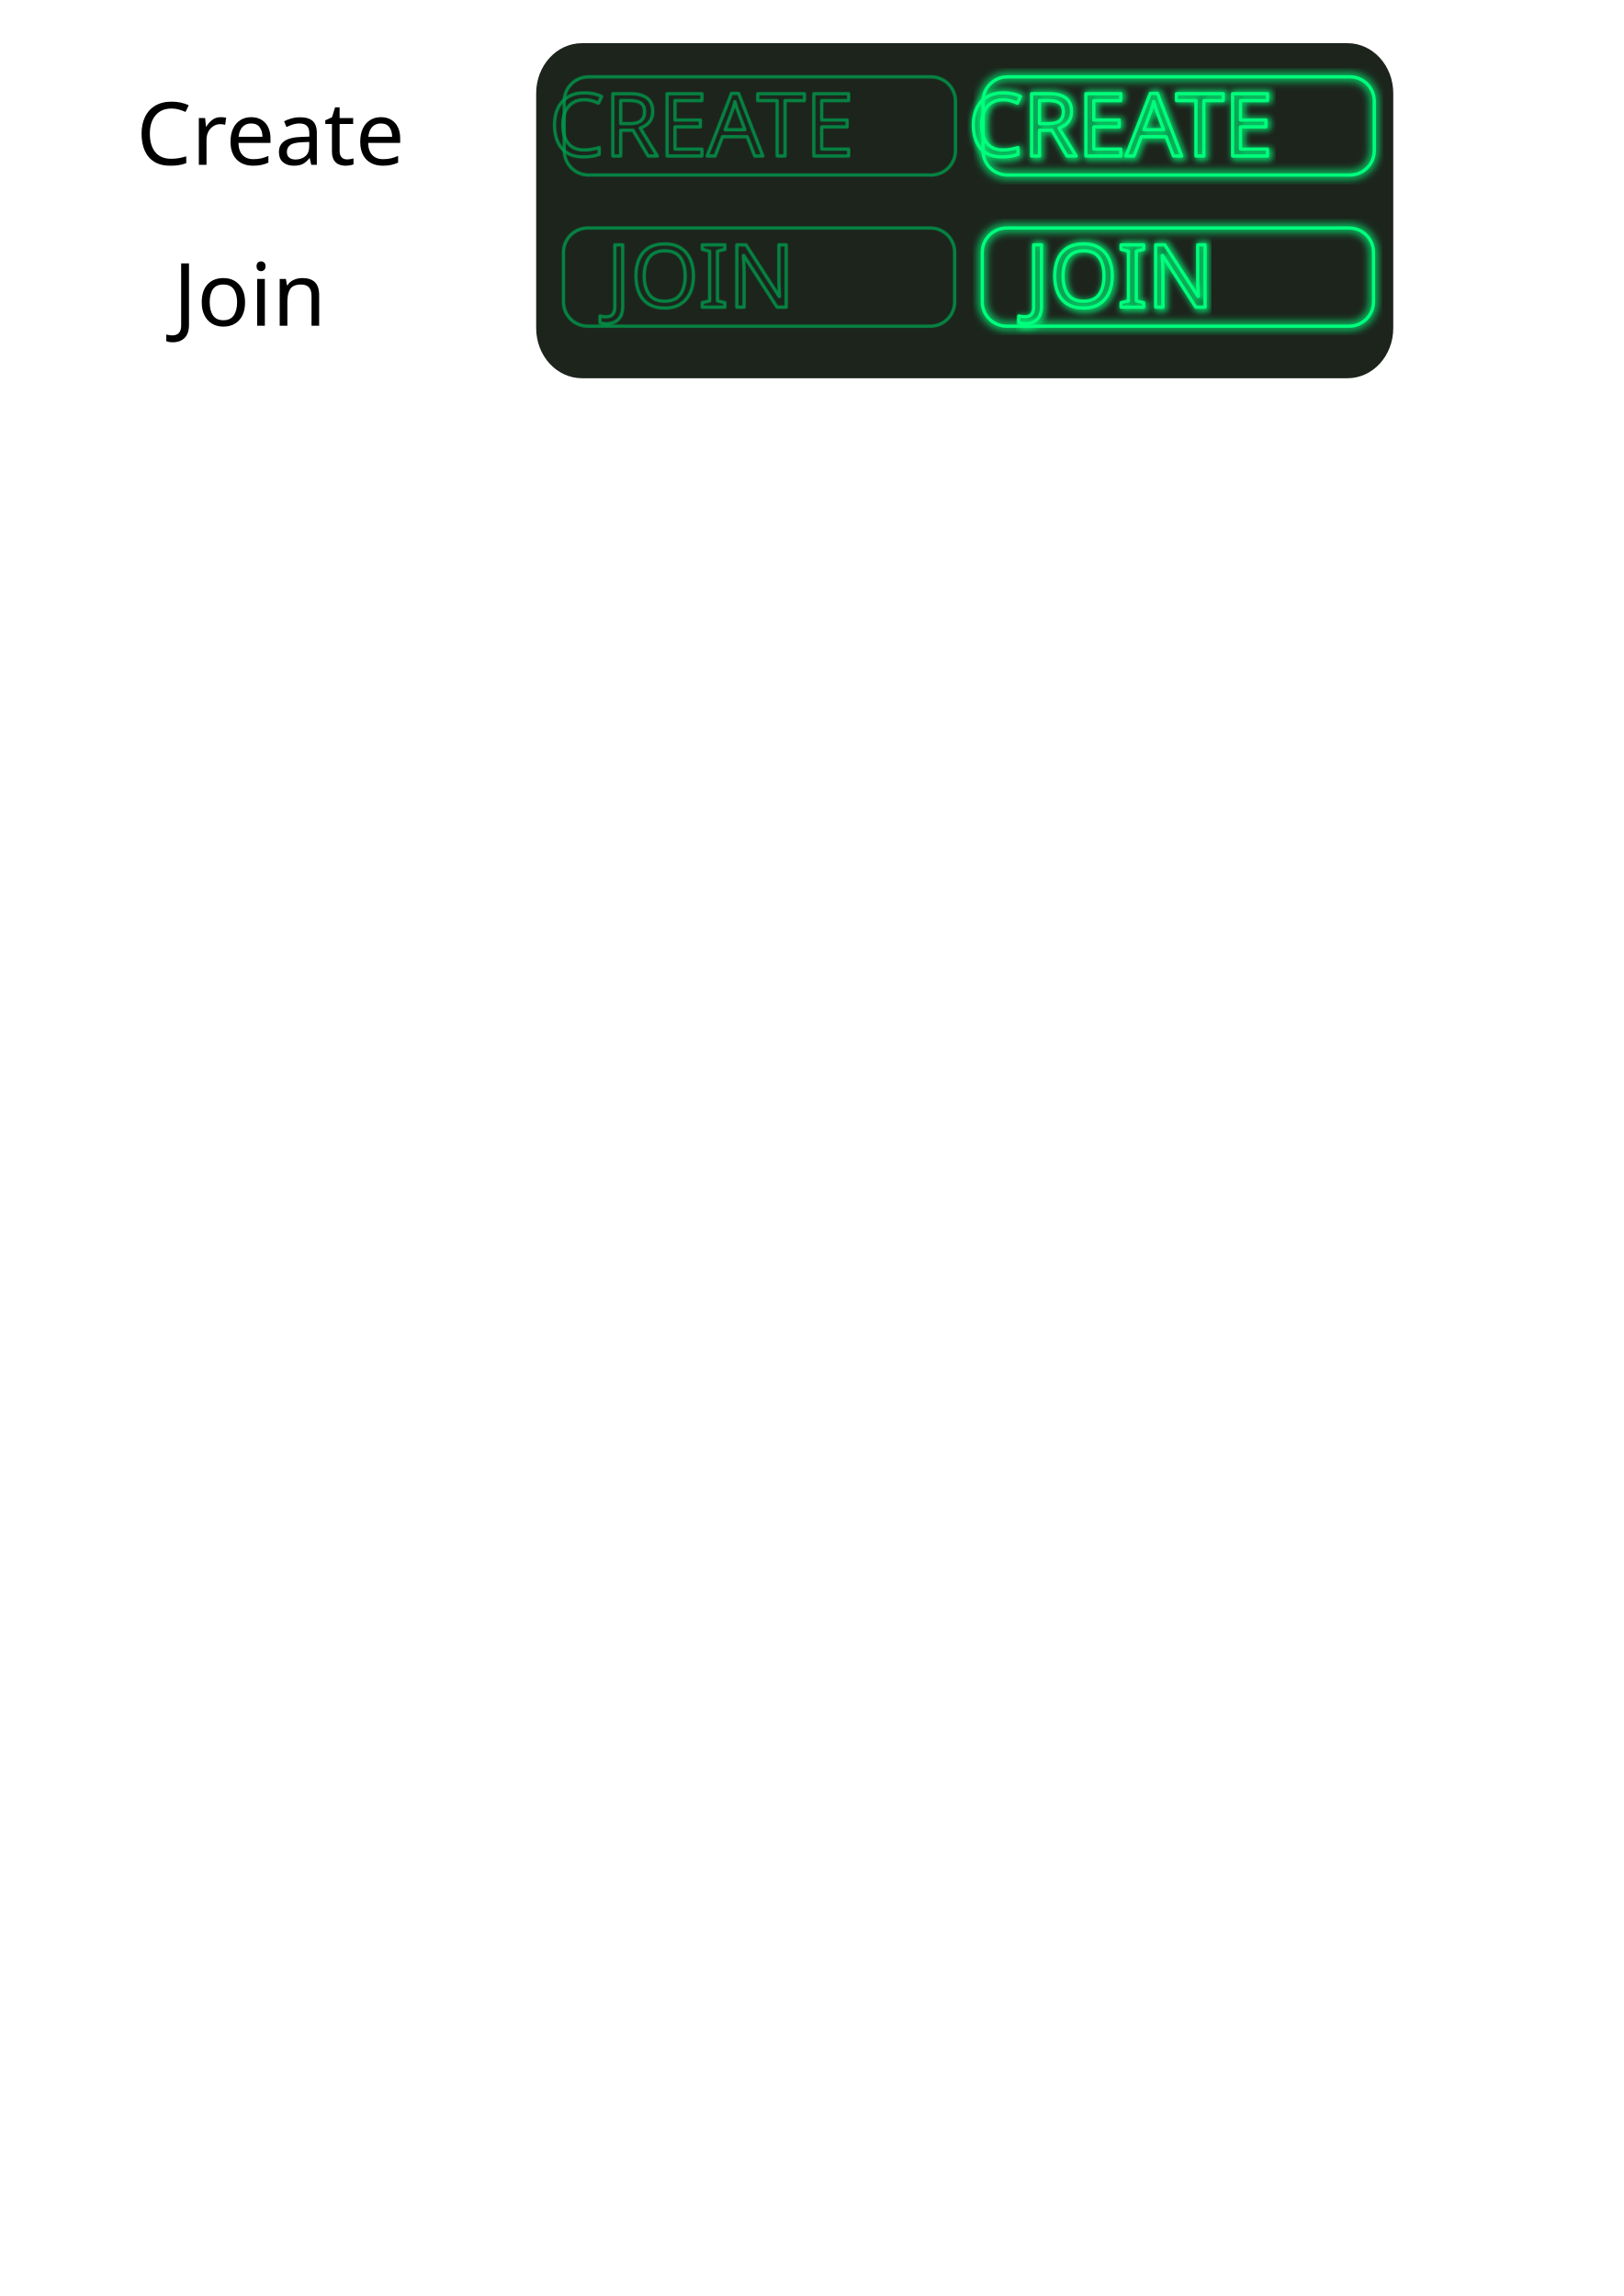
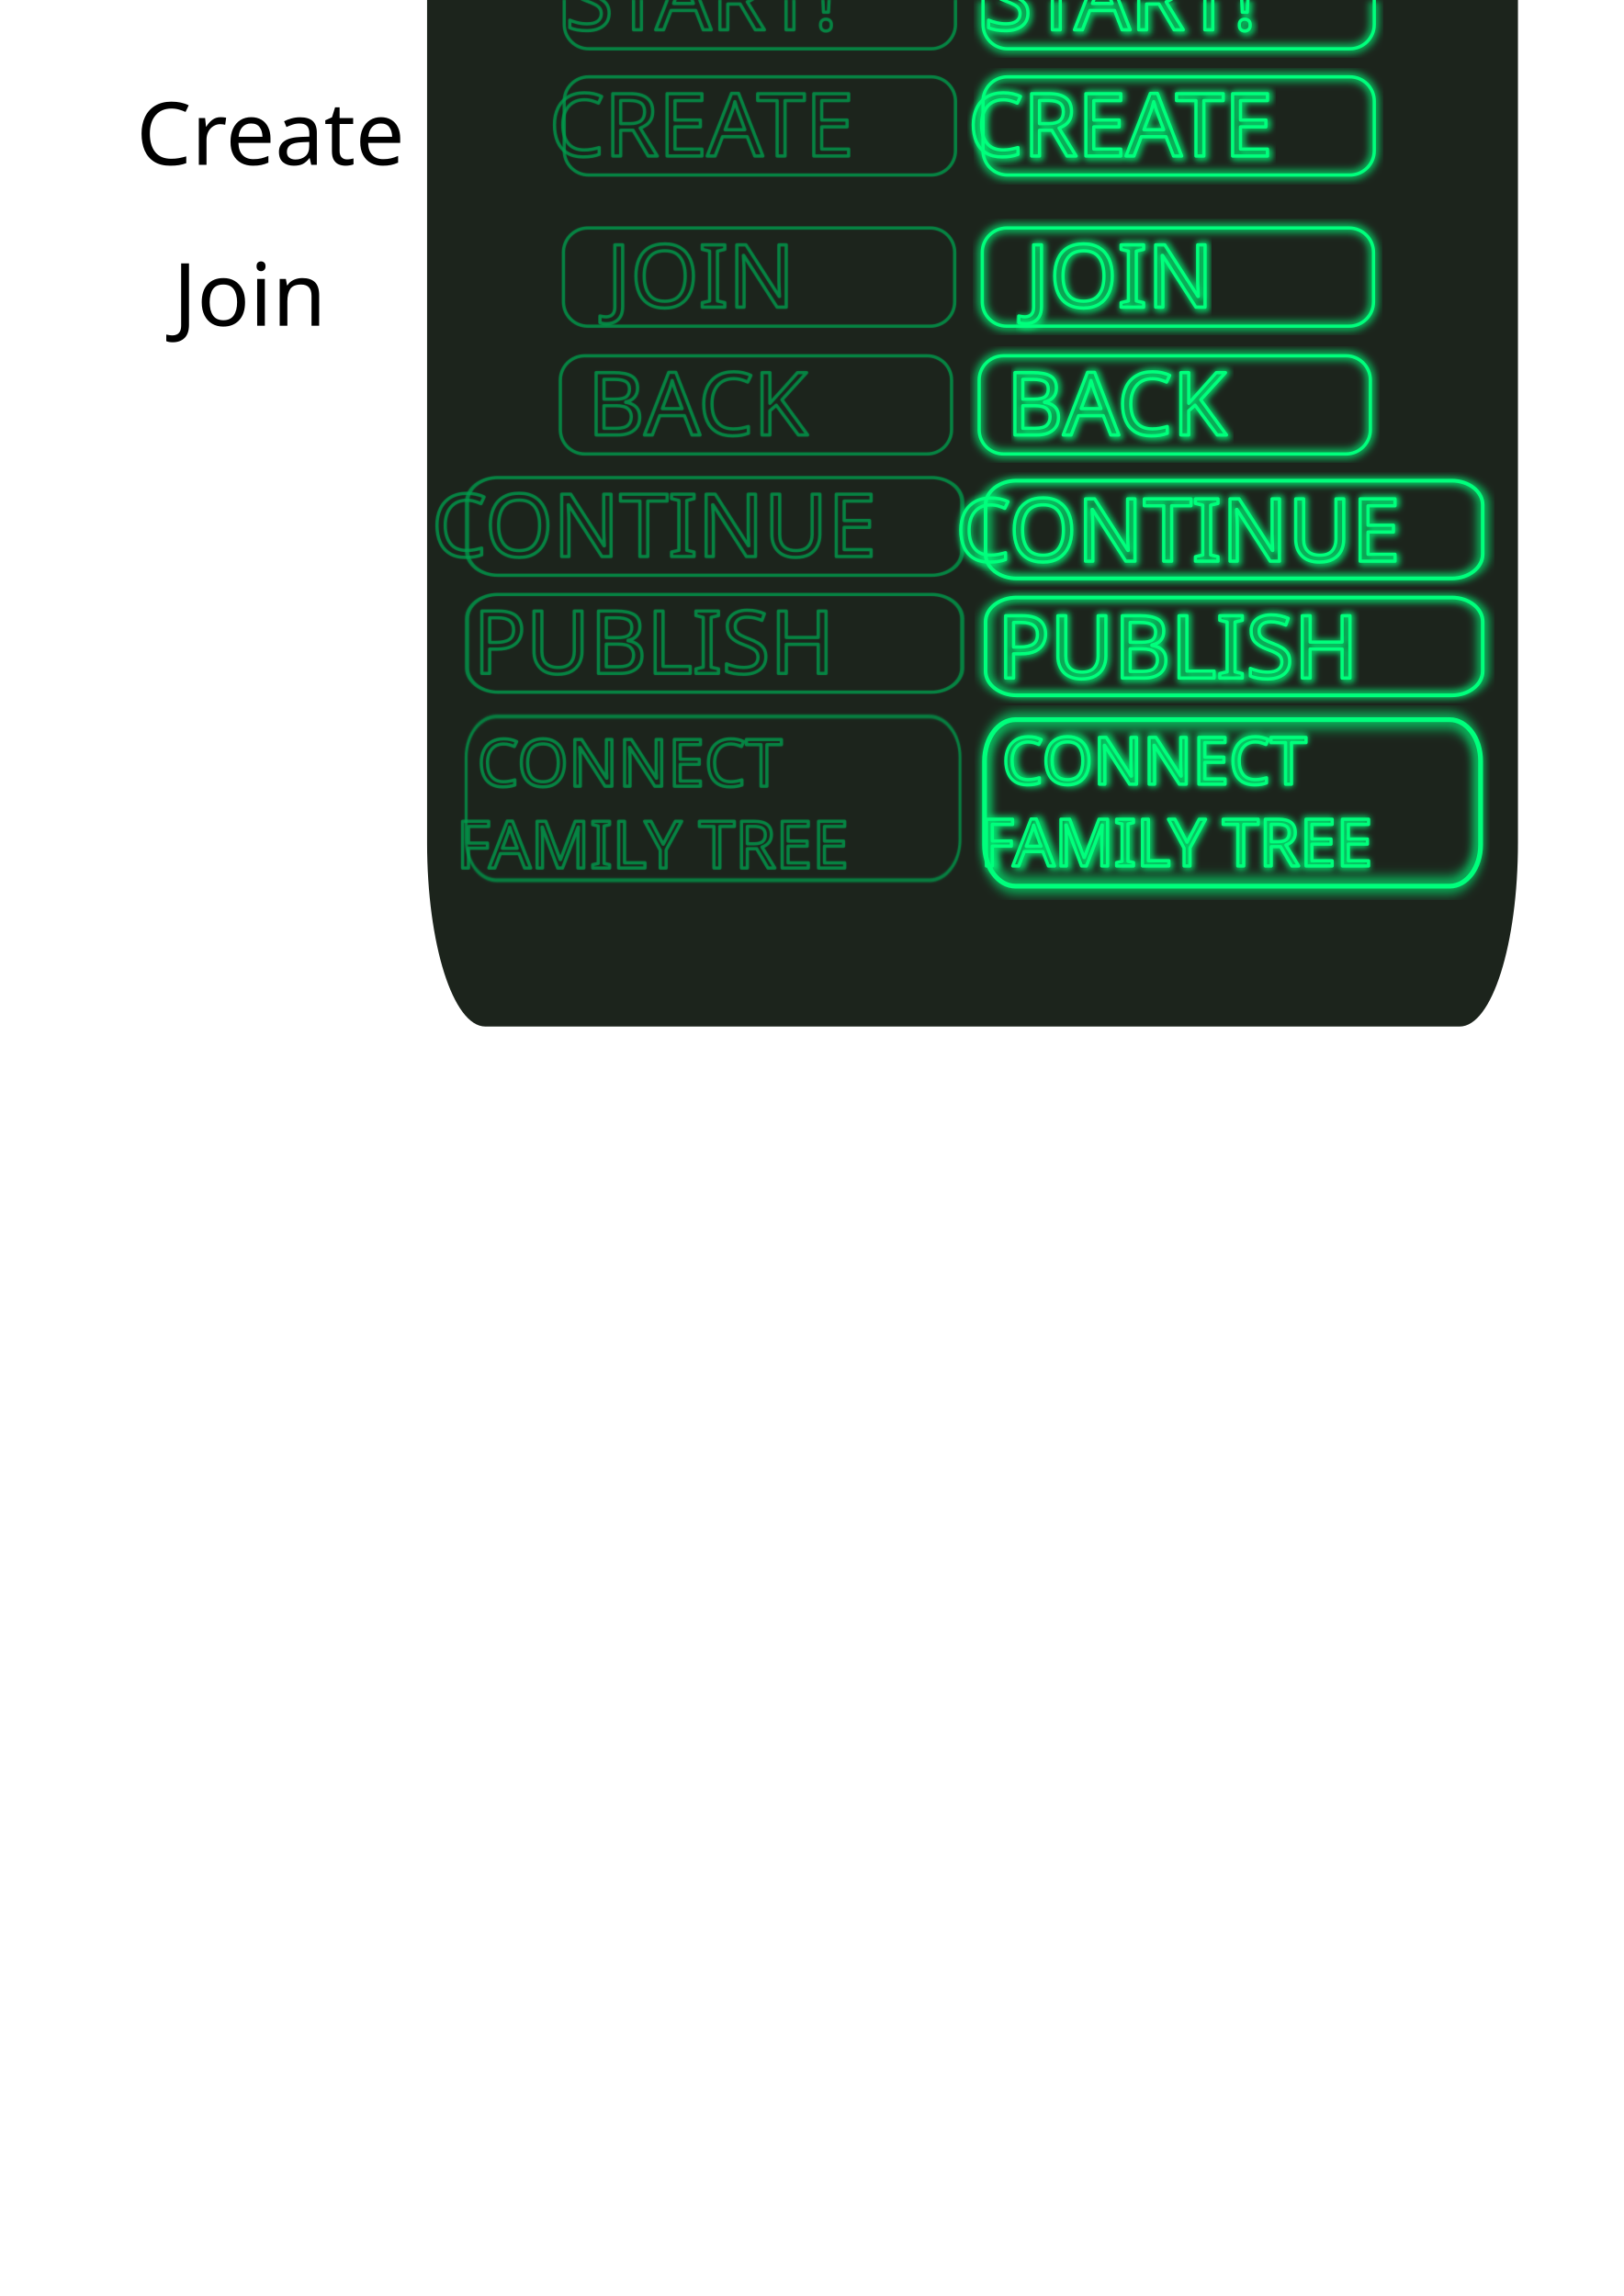
<svg xmlns="http://www.w3.org/2000/svg" xmlns:xlink="http://www.w3.org/1999/xlink" width="210mm" height="297mm" viewBox="0 0 744.094 1052.362" id="svg16386" version="1.1">
  <defs id="defs16388">
    <linearGradient id="linearGradient17445">
      <stop style="stop-color:#009c4c;stop-opacity:1;" offset="0" id="stop17447" />
      <stop style="stop-color:#009c4c;stop-opacity:0;" offset="1" id="stop17449" />
    </linearGradient>
    <filter style="color-interpolation-filters:sRGB" id="filter17330" x="-0.023" width="1.045" y="-0.09" height="1.179">
      <feGaussianBlur stdDeviation="1.682" id="feGaussianBlur17332" />
    </filter>
    <filter style="color-interpolation-filters:sRGB" id="filter17382" x="-0.022" width="1.044" y="-0.101" height="1.201">
      <feGaussianBlur stdDeviation="1.317" id="feGaussianBlur17384" />
    </filter>
    <linearGradient xlink:href="#linearGradient17445" id="linearGradient17453" x1="274.564" y1="56.564" x2="420.26" y2="56.564" gradientUnits="userSpaceOnUse" />
    <filter style="color-interpolation-filters:sRGB" id="filter18091" x="-0.005" width="1.01" y="-0.02" height="1.039">
      <feGaussianBlur stdDeviation="0.367" id="feGaussianBlur18093" />
    </filter>
    <filter style="color-interpolation-filters:sRGB" id="filter18095" x="-0.01" width="1.021" y="-0.028" height="1.056">
      <feGaussianBlur stdDeviation="0.367" id="feGaussianBlur18097" />
    </filter>
    <filter style="color-interpolation-filters:sRGB" id="filter18099" x="-0.005" width="1.01" y="-0.02" height="1.039">
      <feGaussianBlur stdDeviation="0.367" id="feGaussianBlur18101" />
    </filter>
    <filter style="color-interpolation-filters:sRGB" id="filter18103" x="-0.006" width="1.012" y="-0.028" height="1.056">
      <feGaussianBlur stdDeviation="0.367" id="feGaussianBlur18105" />
    </filter>
  </defs>
  <g id="layer1">
-     <rect style="opacity:0.888;fill:#000900;fill-opacity:1;stroke:none;stroke-width:2;stroke-linecap:round;stroke-linejoin:round;stroke-miterlimit:4;stroke-dasharray:none;stroke-opacity:1" id="rect17312" width="392.776" height="153.571" x="245.714" y="19.791" rx="20.977" ry="22.958" />
+     <rect style="opacity:0.888;fill:#000900;fill-opacity:1;stroke:none;stroke-width:2;stroke-linecap:round;stroke-linejoin:round;stroke-miterlimit:4;stroke-dasharray:none;stroke-opacity:1" id="rect17312" width="499.919" height="563.571" x="195.714" y="-93.066" rx="26.7" ry="84.249" />
    <text xml:space="preserve" style="font-style:normal;font-variant:normal;font-weight:normal;font-stretch:normal;font-size:40px;line-height:125%;font-family:Satisfy;-inkscape-font-specification:'Satisfy, Normal';text-align:center;letter-spacing:0px;word-spacing:0px;writing-mode:lr-tb;text-anchor:middle;fill:#000000;fill-opacity:1;stroke:none;stroke-width:1px;stroke-linecap:butt;stroke-linejoin:miter;stroke-opacity:1" x="149.933" y="75.545" id="text16394">
      <tspan x="149.933" y="75.545" id="tspan16398">Create</tspan>
    </text>
    <text xml:space="preserve" style="font-style:normal;font-variant:normal;font-weight:normal;font-stretch:normal;font-size:40px;line-height:125%;font-family:Satisfy;-inkscape-font-specification:'Satisfy, Normal';text-align:center;letter-spacing:0px;word-spacing:0px;writing-mode:lr-tb;text-anchor:middle;fill:#000000;fill-opacity:1;stroke:none;stroke-width:1px;stroke-linecap:butt;stroke-linejoin:miter;stroke-opacity:1" x="140.411" y="149.286" id="text16424">
      <tspan id="tspan16434" x="140.411" y="149.286">Join</tspan>
    </text>
    <text xml:space="preserve" style="font-style:normal;font-variant:normal;font-weight:normal;font-stretch:normal;font-size:40px;line-height:125%;font-family:'.Helvetica LT MM';-inkscape-font-specification:'.Helvetica LT MM, Normal';text-align:center;letter-spacing:0px;word-spacing:0px;writing-mode:lr;text-anchor:middle;fill:none;fill-opacity:1;stroke:#009c4c;stroke-width:1.5;stroke-linecap:round;stroke-linejoin:round;stroke-opacity:1;stroke-miterlimit:4;stroke-dasharray:none;opacity:0.8;filter:url(#filter18103);" x="347.492" y="71.504" id="text16436">
      <tspan id="tspan16438" x="347.492" y="71.504" style="stroke:#009c4c;stroke-opacity:1;">CREATE</tspan>
    </text>
    <rect style="opacity:0.8;fill:none;fill-opacity:0;stroke:#009c4c;stroke-width:1.5;stroke-linecap:round;stroke-linejoin:round;stroke-miterlimit:4;stroke-dasharray:none;stroke-opacity:1;filter:url(#filter18099)" id="rect17310" width="179.286" height="45" x="258.571" y="35.219" rx="11.159" ry="11.159" />
    <text id="text17411" y="140.79" x="347.135" style="font-style:normal;font-variant:normal;font-weight:normal;font-stretch:normal;font-size:40px;line-height:125%;font-family:'.Helvetica LT MM';-inkscape-font-specification:'.Helvetica LT MM, Normal';text-align:center;letter-spacing:0px;word-spacing:0px;writing-mode:lr-tb;text-anchor:middle;fill:none;fill-opacity:1;stroke:#009c4c;stroke-width:1.5;stroke-linecap:round;stroke-linejoin:round;stroke-miterlimit:4;stroke-dasharray:none;stroke-opacity:1;filter:url(#filter18095);opacity:0.8;" xml:space="preserve">
      <tspan y="140.79" x="347.135" id="tspan17413">JOIN</tspan>
    </text>
    <rect ry="11.159" rx="11.159" y="104.505" x="258.214" height="45" width="179.286" id="rect17415" style="opacity:0.8;fill:none;fill-opacity:0;stroke:#009c4c;stroke-width:1.5;stroke-linecap:round;stroke-linejoin:round;stroke-miterlimit:4;stroke-dasharray:none;stroke-opacity:1;filter:url(#filter18091)" />
    <text transform="matrix(0.9717408,0,0,1.002604,201.7465,0.5681991)" xml:space="preserve" style="font-style:normal;font-variant:normal;font-weight:normal;font-stretch:normal;font-size:40px;line-height:125%;font-family:'.Helvetica LT MM';-inkscape-font-specification:'.Helvetica LT MM, Normal';text-align:center;letter-spacing:0px;word-spacing:0px;writing-mode:lr-tb;text-anchor:middle;opacity:0.75;fill:none;fill-opacity:1;stroke:#00ff7c;stroke-width:3;stroke-linecap:round;stroke-linejoin:round;stroke-miterlimit:4;stroke-dasharray:none;stroke-opacity:1;filter:url(#filter17382)" x="347.492" y="71.504" id="text17417">
      <tspan style="font-style:normal;font-variant:normal;font-weight:normal;font-stretch:normal;font-size:41.25px;line-height:125%;font-family:'.Helvetica LT MM';-inkscape-font-specification:'.Helvetica LT MM, Normal';text-align:center;writing-mode:lr-tb;text-anchor:middle" id="tspan17419" x="347.492" y="71.504">CREATE</tspan>
    </text>
    <rect ry="11.159" rx="11.159" y="35.219" x="450.5" height="45" width="179.286" id="rect17421" style="opacity:0.75;fill:none;fill-opacity:1;stroke:#00ff7c;stroke-width:4;stroke-linecap:round;stroke-linejoin:round;stroke-miterlimit:4;stroke-dasharray:none;stroke-opacity:1;filter:url(#filter17330)" />
    <text id="text17423" y="71.504" x="539.421" style="font-style:normal;font-variant:normal;font-weight:normal;font-stretch:normal;font-size:40px;line-height:125%;font-family:'.Helvetica LT MM';-inkscape-font-specification:'.Helvetica LT MM, Normal';text-align:center;letter-spacing:0px;word-spacing:0px;writing-mode:lr-tb;text-anchor:middle;fill:none;fill-opacity:1;stroke:#00ff7c;stroke-width:1.5;stroke-linecap:round;stroke-linejoin:round;stroke-miterlimit:4;stroke-dasharray:none;stroke-opacity:1" xml:space="preserve">
      <tspan y="71.504" x="539.421" id="tspan17425">CREATE</tspan>
    </text>
    <rect ry="11.159" rx="11.159" y="35.219" x="450.5" height="45" width="179.286" id="rect17427" style="opacity:1;fill:none;fill-opacity:0;stroke:#00ff7c;stroke-width:1.5;stroke-linecap:round;stroke-linejoin:round;stroke-miterlimit:4;stroke-dasharray:none;stroke-opacity:1" />
    <text id="text17429" y="71.504" x="347.492" style="font-style:normal;font-variant:normal;font-weight:normal;font-stretch:normal;font-size:40px;line-height:125%;font-family:'.Helvetica LT MM';-inkscape-font-specification:'.Helvetica LT MM, Normal';text-align:center;letter-spacing:0px;word-spacing:0px;writing-mode:lr-tb;text-anchor:middle;opacity:0.75;fill:none;fill-opacity:1;stroke:#00ff7c;stroke-width:3;stroke-linecap:round;stroke-linejoin:round;stroke-miterlimit:4;stroke-dasharray:none;stroke-opacity:1;filter:url(#filter17382)" xml:space="preserve" transform="matrix(0.9717408,0,0,1.002604,201.3893,69.85391)">
      <tspan y="71.504" x="347.492" id="tspan17431" style="font-style:normal;font-variant:normal;font-weight:normal;font-stretch:normal;font-size:41.25px;line-height:125%;font-family:'.Helvetica LT MM';-inkscape-font-specification:'.Helvetica LT MM, Normal';text-align:center;writing-mode:lr-tb;text-anchor:middle">JOIN</tspan>
    </text>
    <rect style="opacity:0.75;fill:none;fill-opacity:1;stroke:#00ff7c;stroke-width:4;stroke-linecap:round;stroke-linejoin:round;stroke-miterlimit:4;stroke-dasharray:none;stroke-opacity:1;filter:url(#filter17330)" id="rect17433" width="179.286" height="45" x="450.143" y="104.505" rx="11.159" ry="11.159" />
    <text xml:space="preserve" style="font-style:normal;font-variant:normal;font-weight:normal;font-stretch:normal;font-size:40px;line-height:125%;font-family:'.Helvetica LT MM';-inkscape-font-specification:'.Helvetica LT MM, Normal';text-align:center;letter-spacing:0px;word-spacing:0px;writing-mode:lr-tb;text-anchor:middle;fill:none;fill-opacity:1;stroke:#00ff7c;stroke-width:1.5;stroke-linecap:round;stroke-linejoin:round;stroke-miterlimit:4;stroke-dasharray:none;stroke-opacity:1" x="539.064" y="140.79" id="text17435">
      <tspan id="tspan17437" x="539.064" y="140.79">JOIN</tspan>
    </text>
    <rect style="opacity:1;fill:none;fill-opacity:0;stroke:#00ff7c;stroke-width:1.5;stroke-linecap:round;stroke-linejoin:round;stroke-miterlimit:4;stroke-dasharray:none;stroke-opacity:1" id="rect17439" width="179.286" height="45" x="450.143" y="104.505" rx="11.159" ry="11.159" />
+     <text xml:space="preserve" style="font-style:normal;font-variant:normal;font-weight:normal;font-stretch:normal;font-size:40px;line-height:125%;font-family:'.Helvetica LT MM';-inkscape-font-specification:'.Helvetica LT MM, Normal';text-align:center;letter-spacing:0px;word-spacing:0px;writing-mode:lr-tb;text-anchor:middle;opacity:0.8;fill:none;fill-opacity:1;stroke:#009c4c;stroke-width:1.5;stroke-linecap:round;stroke-linejoin:round;stroke-miterlimit:4;stroke-dasharray:none;stroke-opacity:1;filter:url(#filter18095)" x="345.707" y="199.361" id="text18132">
+       <tspan id="tspan18134" x="345.707" y="199.361">BACK</tspan>
+     </text>
+     <rect style="opacity:0.8;fill:none;fill-opacity:0;stroke:#009c4c;stroke-width:1.5;stroke-linecap:round;stroke-linejoin:round;stroke-miterlimit:4;stroke-dasharray:none;stroke-opacity:1;filter:url(#filter18091)" id="rect18136" width="179.286" height="45" x="256.786" y="163.077" rx="11.159" ry="11.159" />
+     <text transform="matrix(0.9717408,0,0,1.002604,199.9608,128.4253)" xml:space="preserve" style="font-style:normal;font-variant:normal;font-weight:normal;font-stretch:normal;font-size:40px;line-height:125%;font-family:'.Helvetica LT MM';-inkscape-font-specification:'.Helvetica LT MM, Normal';text-align:center;letter-spacing:0px;word-spacing:0px;writing-mode:lr-tb;text-anchor:middle;opacity:0.75;fill:none;fill-opacity:1;stroke:#00ff7c;stroke-width:3;stroke-linecap:round;stroke-linejoin:round;stroke-miterlimit:4;stroke-dasharray:none;stroke-opacity:1;filter:url(#filter17382)" x="347.492" y="71.504" id="text18138">
+       <tspan style="font-style:normal;font-variant:normal;font-weight:normal;font-stretch:normal;font-size:41.25px;line-height:125%;font-family:'.Helvetica LT MM';-inkscape-font-specification:'.Helvetica LT MM, Normal';text-align:center;writing-mode:lr-tb;text-anchor:middle" id="tspan18140" x="347.492" y="71.504">BACK</tspan>
+     </text>
+     <rect ry="11.159" rx="11.159" y="163.076" x="448.715" height="45" width="179.286" id="rect18142" style="opacity:0.75;fill:none;fill-opacity:1;stroke:#00ff7c;stroke-width:4;stroke-linecap:round;stroke-linejoin:round;stroke-miterlimit:4;stroke-dasharray:none;stroke-opacity:1;filter:url(#filter17330)" />
+     <text id="text18144" y="199.361" x="537.636" style="font-style:normal;font-variant:normal;font-weight:normal;font-stretch:normal;font-size:40px;line-height:125%;font-family:'.Helvetica LT MM';-inkscape-font-specification:'.Helvetica LT MM, Normal';text-align:center;letter-spacing:0px;word-spacing:0px;writing-mode:lr-tb;text-anchor:middle;fill:none;fill-opacity:1;stroke:#00ff7c;stroke-width:1.5;stroke-linecap:round;stroke-linejoin:round;stroke-miterlimit:4;stroke-dasharray:none;stroke-opacity:1" xml:space="preserve">
+       <tspan y="199.361" x="537.636" id="tspan18146">BACK</tspan>
+     </text>
+     <rect ry="11.159" rx="11.159" y="163.077" x="448.715" height="45" width="179.286" id="rect18148" style="opacity:1;fill:none;fill-opacity:0;stroke:#00ff7c;stroke-width:1.5;stroke-linecap:round;stroke-linejoin:round;stroke-miterlimit:4;stroke-dasharray:none;stroke-opacity:1" />
+     <text id="text18168" y="255.076" x="325.707" style="font-style:normal;font-variant:normal;font-weight:normal;font-stretch:normal;font-size:40px;line-height:125%;font-family:'.Helvetica LT MM';-inkscape-font-specification:'.Helvetica LT MM, Normal';text-align:center;letter-spacing:0px;word-spacing:0px;writing-mode:lr-tb;text-anchor:middle;opacity:0.8;fill:none;fill-opacity:1;stroke:#009c4c;stroke-width:1.5;stroke-linecap:round;stroke-linejoin:round;stroke-miterlimit:4;stroke-dasharray:none;stroke-opacity:1;filter:url(#filter18095)" xml:space="preserve">
+       <tspan y="255.076" x="325.707" id="tspan18170">CONTINUE</tspan>
+     </text>
+     <rect ry="11.159" rx="11.159" y="220.219" x="259.643" height="45" width="179.286" id="rect18172" style="opacity:0.8;fill:none;fill-opacity:0;stroke:#009c4c;stroke-width:1.5;stroke-linecap:round;stroke-linejoin:round;stroke-miterlimit:4;stroke-dasharray:none;stroke-opacity:1;filter:url(#filter18091)" transform="matrix(1.26564,0,0,0.9952001,-114.5698,-0.2635497)" />
+     <text id="text18174" y="71.504" x="347.492" style="font-style:normal;font-variant:normal;font-weight:normal;font-stretch:normal;font-size:40px;line-height:125%;font-family:'.Helvetica LT MM';-inkscape-font-specification:'.Helvetica LT MM, Normal';text-align:center;letter-spacing:0px;word-spacing:0px;writing-mode:lr-tb;text-anchor:middle;opacity:0.75;fill:none;fill-opacity:1;stroke:#00ff7c;stroke-width:3;stroke-linecap:round;stroke-linejoin:round;stroke-miterlimit:4;stroke-dasharray:none;stroke-opacity:1;filter:url(#filter17382)" xml:space="preserve" transform="matrix(0.9717408,0,0,1.002604,227.9608,186.2825)">
+       <tspan y="71.504" x="347.492" id="tspan18176" style="font-style:normal;font-variant:normal;font-weight:normal;font-stretch:normal;font-size:41.25px;line-height:125%;font-family:'.Helvetica LT MM';-inkscape-font-specification:'.Helvetica LT MM, Normal';text-align:center;writing-mode:lr-tb;text-anchor:middle">CONTINUE</tspan>
+     </text>
+     <rect style="opacity:0.75;fill:none;fill-opacity:1;stroke:#00ff7c;stroke-width:4;stroke-linecap:round;stroke-linejoin:round;stroke-miterlimit:4;stroke-dasharray:none;stroke-opacity:1;filter:url(#filter17330)" id="rect18178" width="179.286" height="45" x="451.572" y="220.219" rx="11.159" ry="11.159" transform="matrix(1.269827,0,0,0.9793723,-121.3917,5.006754)" />
+     <text xml:space="preserve" style="font-style:normal;font-variant:normal;font-weight:normal;font-stretch:normal;font-size:40px;line-height:125%;font-family:'.Helvetica LT MM';-inkscape-font-specification:'.Helvetica LT MM, Normal';text-align:center;letter-spacing:0px;word-spacing:0px;writing-mode:lr-tb;text-anchor:middle;fill:none;fill-opacity:1;stroke:#00ff7c;stroke-width:1.5;stroke-linecap:round;stroke-linejoin:round;stroke-miterlimit:4;stroke-dasharray:none;stroke-opacity:1" x="565.779" y="257.218" id="text18180">
+       <tspan id="tspan18182" x="565.779" y="257.218">CONTINUE</tspan>
+     </text>
+     <rect style="opacity:1;fill:none;fill-opacity:0;stroke:#00ff7c;stroke-width:1.687;stroke-linecap:round;stroke-linejoin:round;stroke-miterlimit:4;stroke-dasharray:none;stroke-opacity:1" id="rect18184" width="227.813" height="44.813" x="451.666" y="220.313" rx="14.179" ry="11.112" />
+     <text xml:space="preserve" style="font-style:normal;font-variant:normal;font-weight:normal;font-stretch:normal;font-size:40px;line-height:125%;font-family:'.Helvetica LT MM';-inkscape-font-specification:'.Helvetica LT MM, Normal';text-align:center;letter-spacing:0px;word-spacing:0px;writing-mode:lr-tb;text-anchor:middle;opacity:0.8;fill:none;fill-opacity:1;stroke:#009c4c;stroke-width:1.5;stroke-linecap:round;stroke-linejoin:round;stroke-miterlimit:4;stroke-dasharray:none;stroke-opacity:1;filter:url(#filter18095)" x="325.707" y="308.647" id="text18208">
+       <tspan id="tspan18210" x="325.707" y="308.647">PUBLISH</tspan>
+     </text>
+     <rect transform="matrix(1.26564,0,0,0.9952001,-114.5698,53.30788)" style="opacity:0.8;fill:none;fill-opacity:0;stroke:#009c4c;stroke-width:1.5;stroke-linecap:round;stroke-linejoin:round;stroke-miterlimit:4;stroke-dasharray:none;stroke-opacity:1;filter:url(#filter18091)" id="rect18212" width="179.286" height="45" x="259.643" y="220.219" rx="11.159" ry="11.159" />
+     <text transform="matrix(0.9717408,0,0,1.002604,227.9608,239.8539)" xml:space="preserve" style="font-style:normal;font-variant:normal;font-weight:normal;font-stretch:normal;font-size:40px;line-height:125%;font-family:'.Helvetica LT MM';-inkscape-font-specification:'.Helvetica LT MM, Normal';text-align:center;letter-spacing:0px;word-spacing:0px;writing-mode:lr-tb;text-anchor:middle;opacity:0.75;fill:none;fill-opacity:1;stroke:#00ff7c;stroke-width:3;stroke-linecap:round;stroke-linejoin:round;stroke-miterlimit:4;stroke-dasharray:none;stroke-opacity:1;filter:url(#filter17382)" x="347.492" y="71.504" id="text18214">
+       <tspan style="font-style:normal;font-variant:normal;font-weight:normal;font-stretch:normal;font-size:41.25px;line-height:125%;font-family:'.Helvetica LT MM';-inkscape-font-specification:'.Helvetica LT MM, Normal';text-align:center;writing-mode:lr-tb;text-anchor:middle" id="tspan18216" x="347.492" y="71.504">PUBLISH</tspan>
+     </text>
+     <rect transform="matrix(1.269827,0,0,0.9793723,-121.3917,58.57818)" ry="11.159" rx="11.159" y="220.219" x="451.572" height="45" width="179.286" id="rect18218" style="opacity:0.75;fill:none;fill-opacity:1;stroke:#00ff7c;stroke-width:4;stroke-linecap:round;stroke-linejoin:round;stroke-miterlimit:4;stroke-dasharray:none;stroke-opacity:1;filter:url(#filter17330)" />
+     <text id="text18220" y="310.79" x="565.779" style="font-style:normal;font-variant:normal;font-weight:normal;font-stretch:normal;font-size:40px;line-height:125%;font-family:'.Helvetica LT MM';-inkscape-font-specification:'.Helvetica LT MM, Normal';text-align:center;letter-spacing:0px;word-spacing:0px;writing-mode:lr-tb;text-anchor:middle;fill:none;fill-opacity:1;stroke:#00ff7c;stroke-width:1.5;stroke-linecap:round;stroke-linejoin:round;stroke-miterlimit:4;stroke-dasharray:none;stroke-opacity:1" xml:space="preserve">
+       <tspan y="310.79" x="565.779" id="tspan18222">PUBLISH</tspan>
+     </text>
+     <rect ry="11.112" rx="14.179" y="273.884" x="451.666" height="44.813" width="227.813" id="rect18224" style="opacity:1;fill:none;fill-opacity:0;stroke:#00ff7c;stroke-width:1.687;stroke-linecap:round;stroke-linejoin:round;stroke-miterlimit:4;stroke-dasharray:none;stroke-opacity:1" />
+     <text id="text18226" y="13.647" x="347.492" style="font-style:normal;font-variant:normal;font-weight:normal;font-stretch:normal;font-size:40px;line-height:125%;font-family:'.Helvetica LT MM';-inkscape-font-specification:'.Helvetica LT MM, Normal';text-align:center;letter-spacing:0px;word-spacing:0px;writing-mode:lr-tb;text-anchor:middle;opacity:0.8;fill:none;fill-opacity:1;stroke:#009c4c;stroke-width:1.5;stroke-linecap:round;stroke-linejoin:round;stroke-miterlimit:4;stroke-dasharray:none;stroke-opacity:1;filter:url(#filter18103)" xml:space="preserve">
+       <tspan style="stroke:#009c4c;stroke-opacity:1" y="13.647" x="347.492" id="tspan18228">START!</tspan>
+     </text>
+     <rect ry="11.159" rx="11.159" y="-22.638" x="258.571" height="45" width="179.286" id="rect18230" style="opacity:0.8;fill:none;fill-opacity:0;stroke:#009c4c;stroke-width:1.5;stroke-linecap:round;stroke-linejoin:round;stroke-miterlimit:4;stroke-dasharray:none;stroke-opacity:1;filter:url(#filter18099)" />
+     <text id="text18232" y="71.504" x="347.492" style="font-style:normal;font-variant:normal;font-weight:normal;font-stretch:normal;font-size:40px;line-height:125%;font-family:'.Helvetica LT MM';-inkscape-font-specification:'.Helvetica LT MM, Normal';text-align:center;letter-spacing:0px;word-spacing:0px;writing-mode:lr-tb;text-anchor:middle;opacity:0.75;fill:none;fill-opacity:1;stroke:#00ff7c;stroke-width:3;stroke-linecap:round;stroke-linejoin:round;stroke-miterlimit:4;stroke-dasharray:none;stroke-opacity:1;filter:url(#filter17382)" xml:space="preserve" transform="matrix(0.9717408,0,0,1.002604,201.7465,-57.28894)">
+       <tspan y="71.504" x="347.492" id="tspan18234" style="font-style:normal;font-variant:normal;font-weight:normal;font-stretch:normal;font-size:41.25px;line-height:125%;font-family:'.Helvetica LT MM';-inkscape-font-specification:'.Helvetica LT MM, Normal';text-align:center;writing-mode:lr-tb;text-anchor:middle">START!</tspan>
+     </text>
+     <rect style="opacity:0.75;fill:none;fill-opacity:1;stroke:#00ff7c;stroke-width:4;stroke-linecap:round;stroke-linejoin:round;stroke-miterlimit:4;stroke-dasharray:none;stroke-opacity:1;filter:url(#filter17330)" id="rect18236" width="179.286" height="45" x="450.5" y="-22.638" rx="11.159" ry="11.159" />
+     <text xml:space="preserve" style="font-style:normal;font-variant:normal;font-weight:normal;font-stretch:normal;font-size:40px;line-height:125%;font-family:'.Helvetica LT MM';-inkscape-font-specification:'.Helvetica LT MM, Normal';text-align:center;letter-spacing:0px;word-spacing:0px;writing-mode:lr-tb;text-anchor:middle;fill:none;fill-opacity:1;stroke:#00ff7c;stroke-width:1.5;stroke-linecap:round;stroke-linejoin:round;stroke-miterlimit:4;stroke-dasharray:none;stroke-opacity:1" x="539.421" y="13.647" id="text18238">
+       <tspan id="tspan18240" x="539.421" y="13.647">START!</tspan>
+     </text>
+     <rect style="opacity:1;fill:none;fill-opacity:0;stroke:#00ff7c;stroke-width:1.5;stroke-linecap:round;stroke-linejoin:round;stroke-miterlimit:4;stroke-dasharray:none;stroke-opacity:1" id="rect18242" width="179.286" height="45" x="450.5" y="-22.638" rx="11.159" ry="11.159" />
+     <text id="text18244" y="360.361" x="324.992" style="font-style:normal;font-variant:normal;font-weight:normal;font-stretch:normal;font-size:40px;line-height:125%;font-family:'.Helvetica LT MM';-inkscape-font-specification:'.Helvetica LT MM, Normal';text-align:center;letter-spacing:0px;word-spacing:0px;writing-mode:lr-tb;text-anchor:middle;opacity:0.8;fill:none;fill-opacity:1;stroke:#009c4c;stroke-width:1.5;stroke-linecap:round;stroke-linejoin:round;stroke-miterlimit:4;stroke-dasharray:none;stroke-opacity:1;filter:url(#filter18095)" xml:space="preserve">
+       <tspan y="360.361" x="324.992" id="tspan18246" style="font-style:normal;font-variant:normal;font-weight:normal;font-stretch:normal;font-size:30px;line-height:125%;font-family:'.Helvetica LT MM';-inkscape-font-specification:'.Helvetica LT MM, Normal';text-align:center;writing-mode:lr-tb;text-anchor:middle">CONNECT</tspan>
+       <tspan y="397.861" x="324.992" id="tspan18262" style="font-style:normal;font-variant:normal;font-weight:normal;font-stretch:normal;font-size:30px;line-height:125%;font-family:'.Helvetica LT MM';-inkscape-font-specification:'.Helvetica LT MM, Normal';text-align:center;writing-mode:lr-tb;text-anchor:middle">FAMILY TREE</tspan>
+     </text>
+     <rect ry="11.159" rx="11.159" y="220.219" x="259.643" height="45" width="179.286" id="rect18248" style="opacity:0.8;fill:none;fill-opacity:0;stroke:#009c4c;stroke-width:1.034;stroke-linecap:round;stroke-linejoin:round;stroke-miterlimit:4;stroke-dasharray:none;stroke-opacity:1;filter:url(#filter18091)" transform="matrix(1.262408,0,0,1.668219,-114.1553,-38.97542)" />
+     <text id="text18250" y="71.504" x="347.492" style="font-style:normal;font-variant:normal;font-weight:normal;font-stretch:normal;font-size:40px;line-height:125%;font-family:'.Helvetica LT MM';-inkscape-font-specification:'.Helvetica LT MM, Normal';text-align:center;letter-spacing:0px;word-spacing:0px;writing-mode:lr-tb;text-anchor:middle;opacity:0.75;fill:none;fill-opacity:1;stroke:#00ff7c;stroke-width:3;stroke-linecap:round;stroke-linejoin:round;stroke-miterlimit:4;stroke-dasharray:none;stroke-opacity:1;filter:url(#filter17382)" xml:space="preserve" transform="matrix(0.9717408,0,0,1.002604,227.2465,287.5682)">
+       <tspan y="71.504" x="347.492" id="tspan18252" style="font-style:normal;font-variant:normal;font-weight:normal;font-stretch:normal;font-size:30.394px;line-height:125%;font-family:'.Helvetica LT MM';-inkscape-font-specification:'.Helvetica LT MM, Normal';text-align:center;writing-mode:lr-tb;text-anchor:middle">CONNECT</tspan>
+       <tspan y="109.496" x="347.492" style="font-style:normal;font-variant:normal;font-weight:normal;font-stretch:normal;font-size:30.394px;line-height:125%;font-family:'.Helvetica LT MM';-inkscape-font-specification:'.Helvetica LT MM, Normal';text-align:center;writing-mode:lr-tb;text-anchor:middle" id="tspan18274">FAMILY TREE</tspan>
+     </text>
+     <rect style="opacity:0.75;fill:none;fill-opacity:1;stroke:#00ff7c;stroke-width:4;stroke-linecap:round;stroke-linejoin:round;stroke-miterlimit:4;stroke-dasharray:none;stroke-opacity:1;filter:url(#filter17330)" id="rect18254" width="179.286" height="45" x="451.572" y="220.219" rx="11.159" ry="11.159" transform="matrix(1.256811,0,0,1.678802,-115.4186,-39.47233)" />
+     <text xml:space="preserve" style="font-style:normal;font-variant:normal;font-weight:normal;font-stretch:normal;font-size:40px;line-height:125%;font-family:'.Helvetica LT MM';-inkscape-font-specification:'.Helvetica LT MM, Normal';text-align:center;letter-spacing:0px;word-spacing:0px;writing-mode:lr-tb;text-anchor:middle;fill:none;fill-opacity:1;stroke:#00ff7c;stroke-width:1.5;stroke-linecap:round;stroke-linejoin:round;stroke-miterlimit:4;stroke-dasharray:none;stroke-opacity:1" x="565.064" y="359.413" id="text18256">
+       <tspan id="tspan18258" x="569.283" y="359.413" style="font-style:normal;font-variant:normal;font-weight:normal;font-stretch:normal;font-size:30px;line-height:125%;font-family:'.Helvetica LT MM';-inkscape-font-specification:'.Helvetica LT MM, Normal';text-align:center;writing-mode:lr-tb;text-anchor:middle">CONNECT </tspan>
+       <tspan x="565.064" y="396.913" style="font-style:normal;font-variant:normal;font-weight:normal;font-stretch:normal;font-size:30px;line-height:125%;font-family:'.Helvetica LT MM';-inkscape-font-specification:'.Helvetica LT MM, Normal';text-align:center;writing-mode:lr-tb;text-anchor:middle" id="tspan18272">FAMILY TREE</tspan>
+     </text>
+     <rect style="opacity:1;fill:none;fill-opacity:0;stroke:#00ff7c;stroke-width:2.199;stroke-linecap:round;stroke-linejoin:round;stroke-miterlimit:4;stroke-dasharray:none;stroke-opacity:1" id="rect18260" width="227.301" height="76.301" x="451.207" y="329.855" rx="14.147" ry="18.92" />
+     <flowRoot xml:space="preserve" id="flowRoot18264" style="fill:black;stroke:none;stroke-opacity:1;stroke-width:1px;stroke-linejoin:miter;stroke-linecap:butt;fill-opacity:1;font-family:Satisfy;font-style:normal;font-weight:normal;font-size:40px;line-height:125%;letter-spacing:0px;word-spacing:0px;-inkscape-font-specification:'Satisfy, Normal';font-stretch:normal;font-variant:normal;text-anchor:middle;text-align:center;writing-mode:lr">
+       <flowRegion id="flowRegion18266">
+         <rect id="rect18268" width="183.571" height="56.429" x="244.286" y="352.362" />
+       </flowRegion>
+       <flowPara id="flowPara18270" />
+     </flowRoot>
+     <text xml:space="preserve" style="font-style:normal;font-variant:normal;font-weight:normal;font-stretch:normal;font-size:40px;line-height:125%;font-family:'.Helvetica LT MM';-inkscape-font-specification:'.Helvetica LT MM, Normal';text-align:center;letter-spacing:0px;word-spacing:0px;writing-mode:lr-tb;text-anchor:middle;opacity:0.8;fill:none;fill-opacity:1;stroke:#009c4c;stroke-width:1.5;stroke-linecap:round;stroke-linejoin:round;stroke-miterlimit:4;stroke-dasharray:none;stroke-opacity:1;filter:url(#filter18103)" x="346.778" y="-42.782" id="text18276">
+       <tspan id="tspan18278" x="346.778" y="-42.782" style="stroke:#009c4c;stroke-opacity:1">LEAVE</tspan>
+     </text>
+     <rect style="opacity:0.8;fill:none;fill-opacity:0;stroke:#009c4c;stroke-width:1.5;stroke-linecap:round;stroke-linejoin:round;stroke-miterlimit:4;stroke-dasharray:none;stroke-opacity:1;filter:url(#filter18099)" id="rect18280" width="179.286" height="45" x="257.857" y="-79.066" rx="11.159" ry="11.159" />
+     <text transform="matrix(0.9717408,0,0,1.002604,201.0322,-113.7175)" xml:space="preserve" style="font-style:normal;font-variant:normal;font-weight:normal;font-stretch:normal;font-size:40px;line-height:125%;font-family:'.Helvetica LT MM';-inkscape-font-specification:'.Helvetica LT MM, Normal';text-align:center;letter-spacing:0px;word-spacing:0px;writing-mode:lr-tb;text-anchor:middle;opacity:0.75;fill:none;fill-opacity:1;stroke:#00ff7c;stroke-width:3;stroke-linecap:round;stroke-linejoin:round;stroke-miterlimit:4;stroke-dasharray:none;stroke-opacity:1;filter:url(#filter17382)" x="347.492" y="71.504" id="text18282">
+       <tspan style="font-style:normal;font-variant:normal;font-weight:normal;font-stretch:normal;font-size:41.25px;line-height:125%;font-family:'.Helvetica LT MM';-inkscape-font-specification:'.Helvetica LT MM, Normal';text-align:center;writing-mode:lr-tb;text-anchor:middle" id="tspan18284" x="347.492" y="71.504">LEAVE</tspan>
+     </text>
+     <rect ry="11.159" rx="11.159" y="-79.066" x="449.786" height="45" width="179.286" id="rect18286" style="opacity:0.75;fill:none;fill-opacity:1;stroke:#00ff7c;stroke-width:4;stroke-linecap:round;stroke-linejoin:round;stroke-miterlimit:4;stroke-dasharray:none;stroke-opacity:1;filter:url(#filter17330)" />
+     <text id="text18288" y="-42.782" x="538.707" style="font-style:normal;font-variant:normal;font-weight:normal;font-stretch:normal;font-size:40px;line-height:125%;font-family:'.Helvetica LT MM';-inkscape-font-specification:'.Helvetica LT MM, Normal';text-align:center;letter-spacing:0px;word-spacing:0px;writing-mode:lr-tb;text-anchor:middle;fill:none;fill-opacity:1;stroke:#00ff7c;stroke-width:1.5;stroke-linecap:round;stroke-linejoin:round;stroke-miterlimit:4;stroke-dasharray:none;stroke-opacity:1" xml:space="preserve">
+       <tspan y="-42.782" x="538.707" id="tspan18290">LEAVE</tspan>
+     </text>
+     <rect ry="11.159" rx="11.159" y="-79.066" x="449.786" height="45" width="179.286" id="rect18292" style="opacity:1;fill:none;fill-opacity:0;stroke:#00ff7c;stroke-width:1.5;stroke-linecap:round;stroke-linejoin:round;stroke-miterlimit:4;stroke-dasharray:none;stroke-opacity:1" />
  </g>
</svg>
